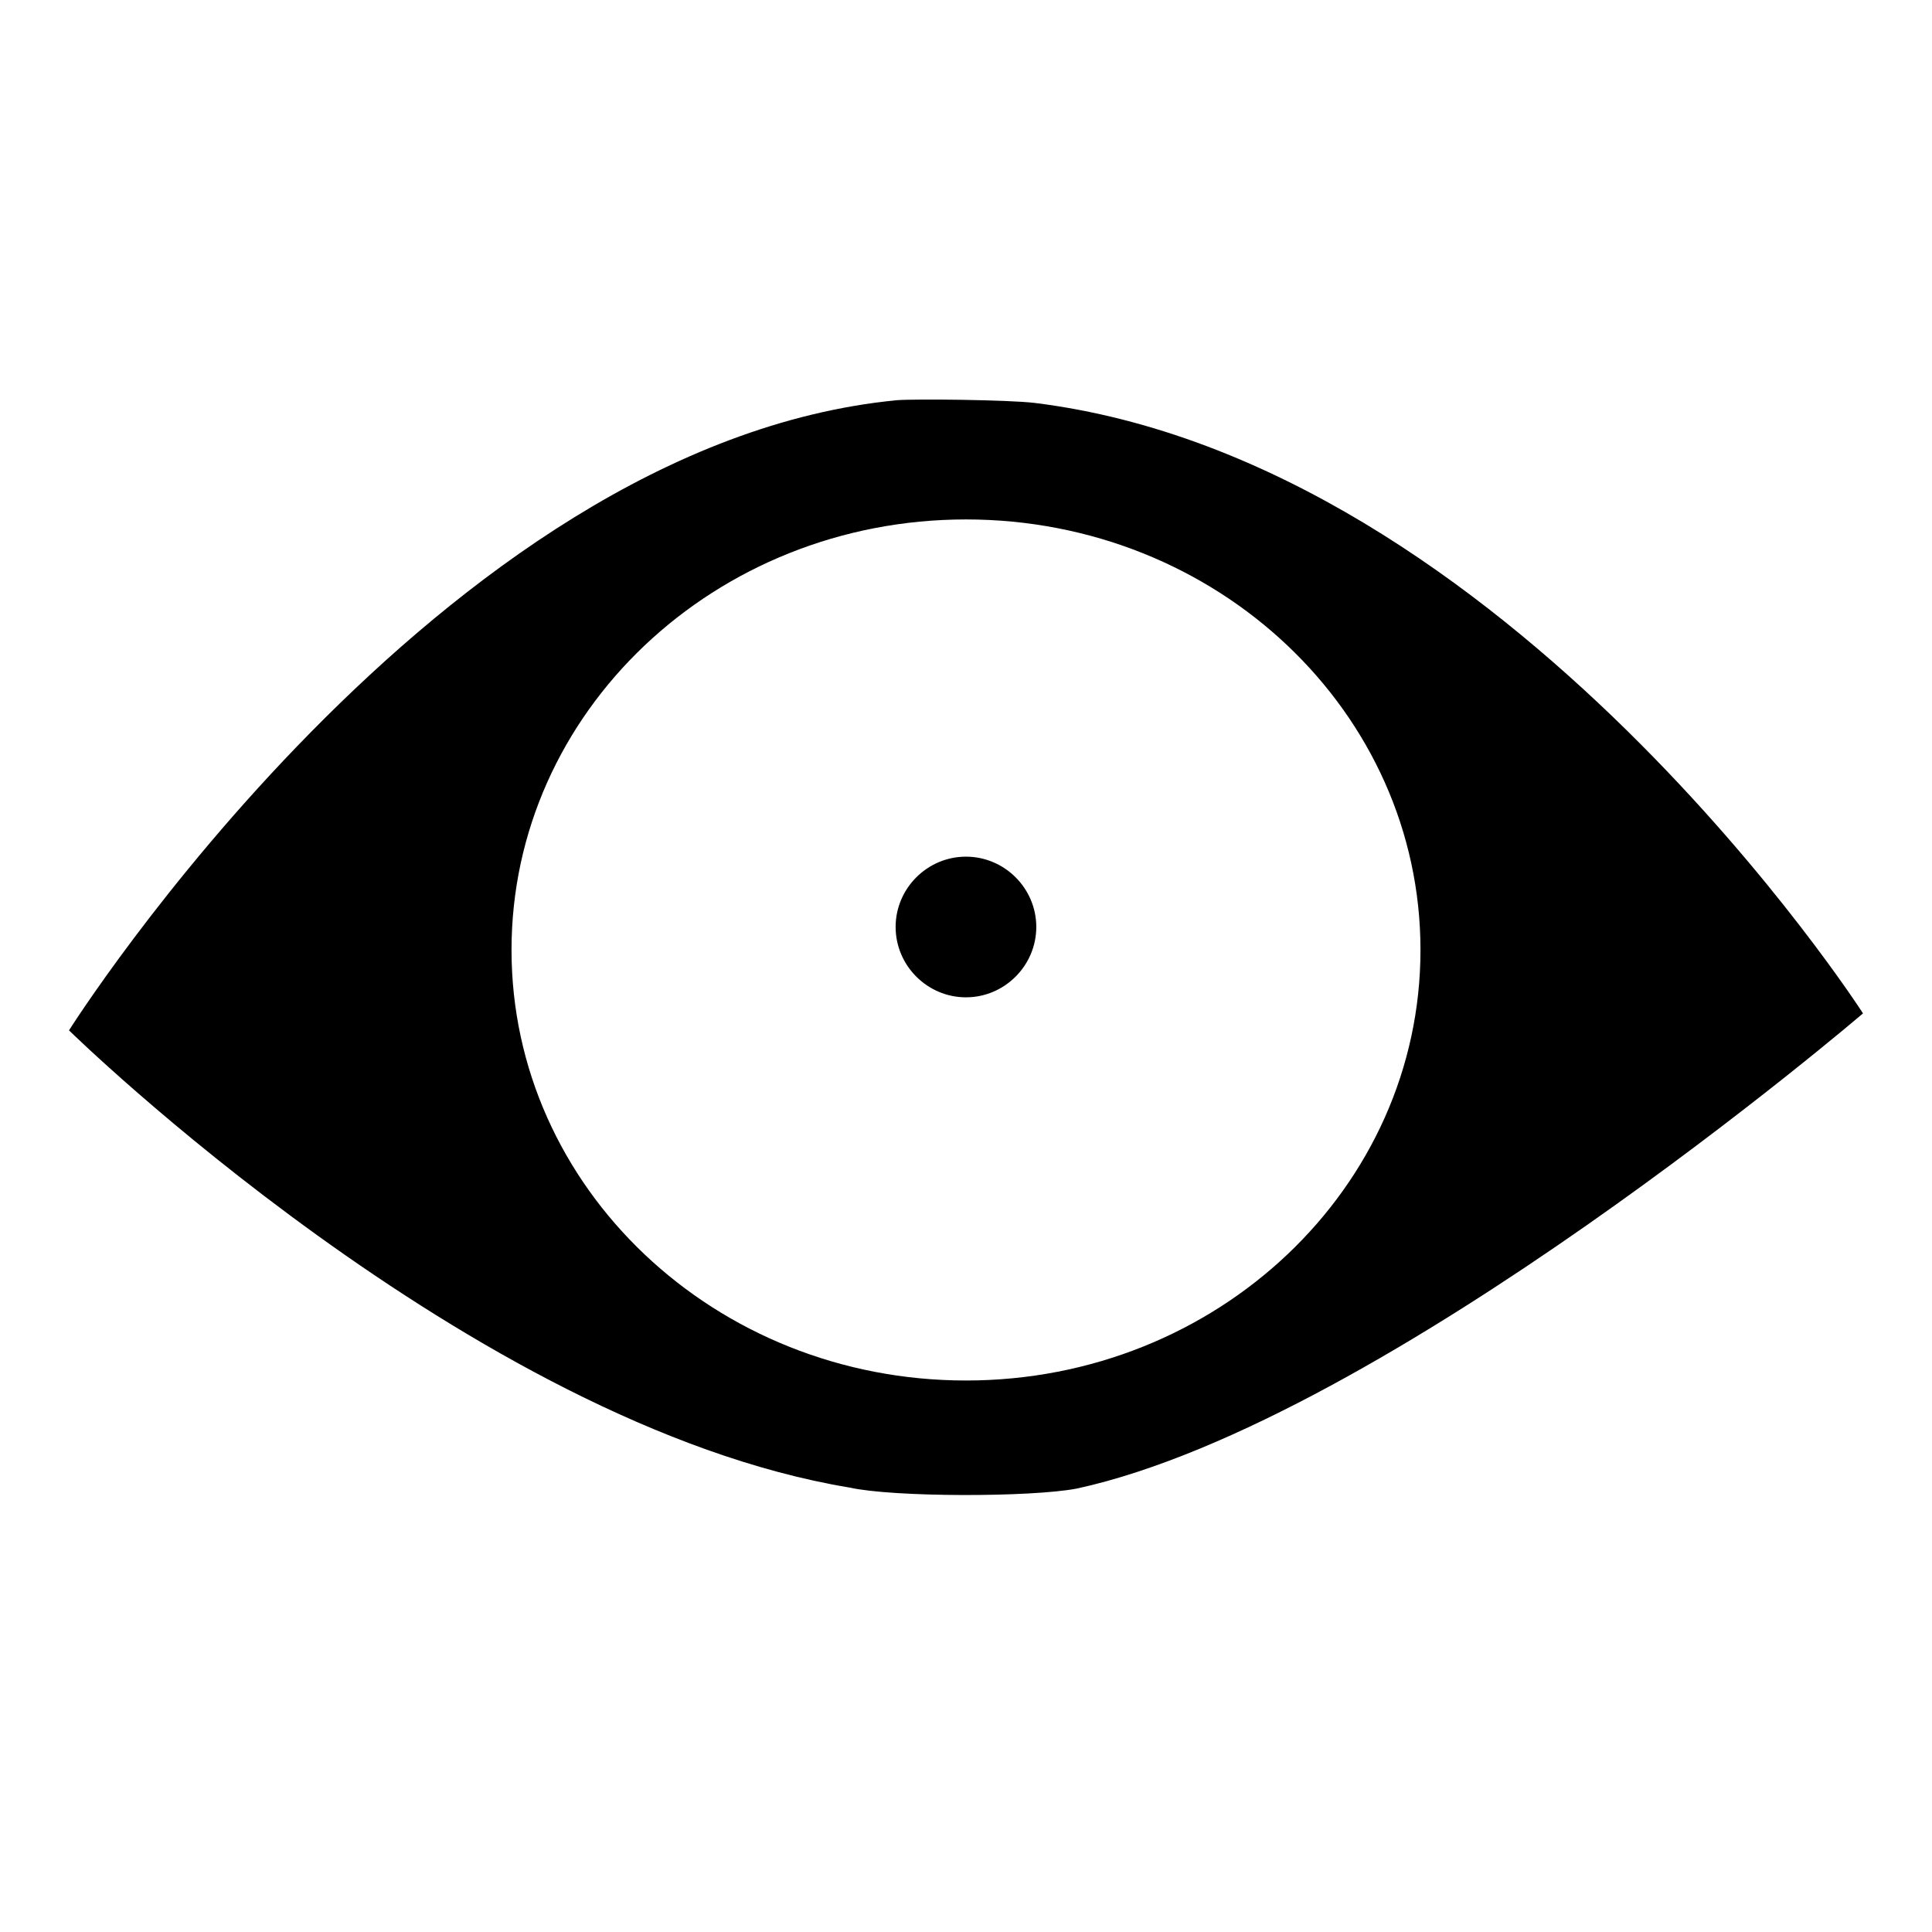
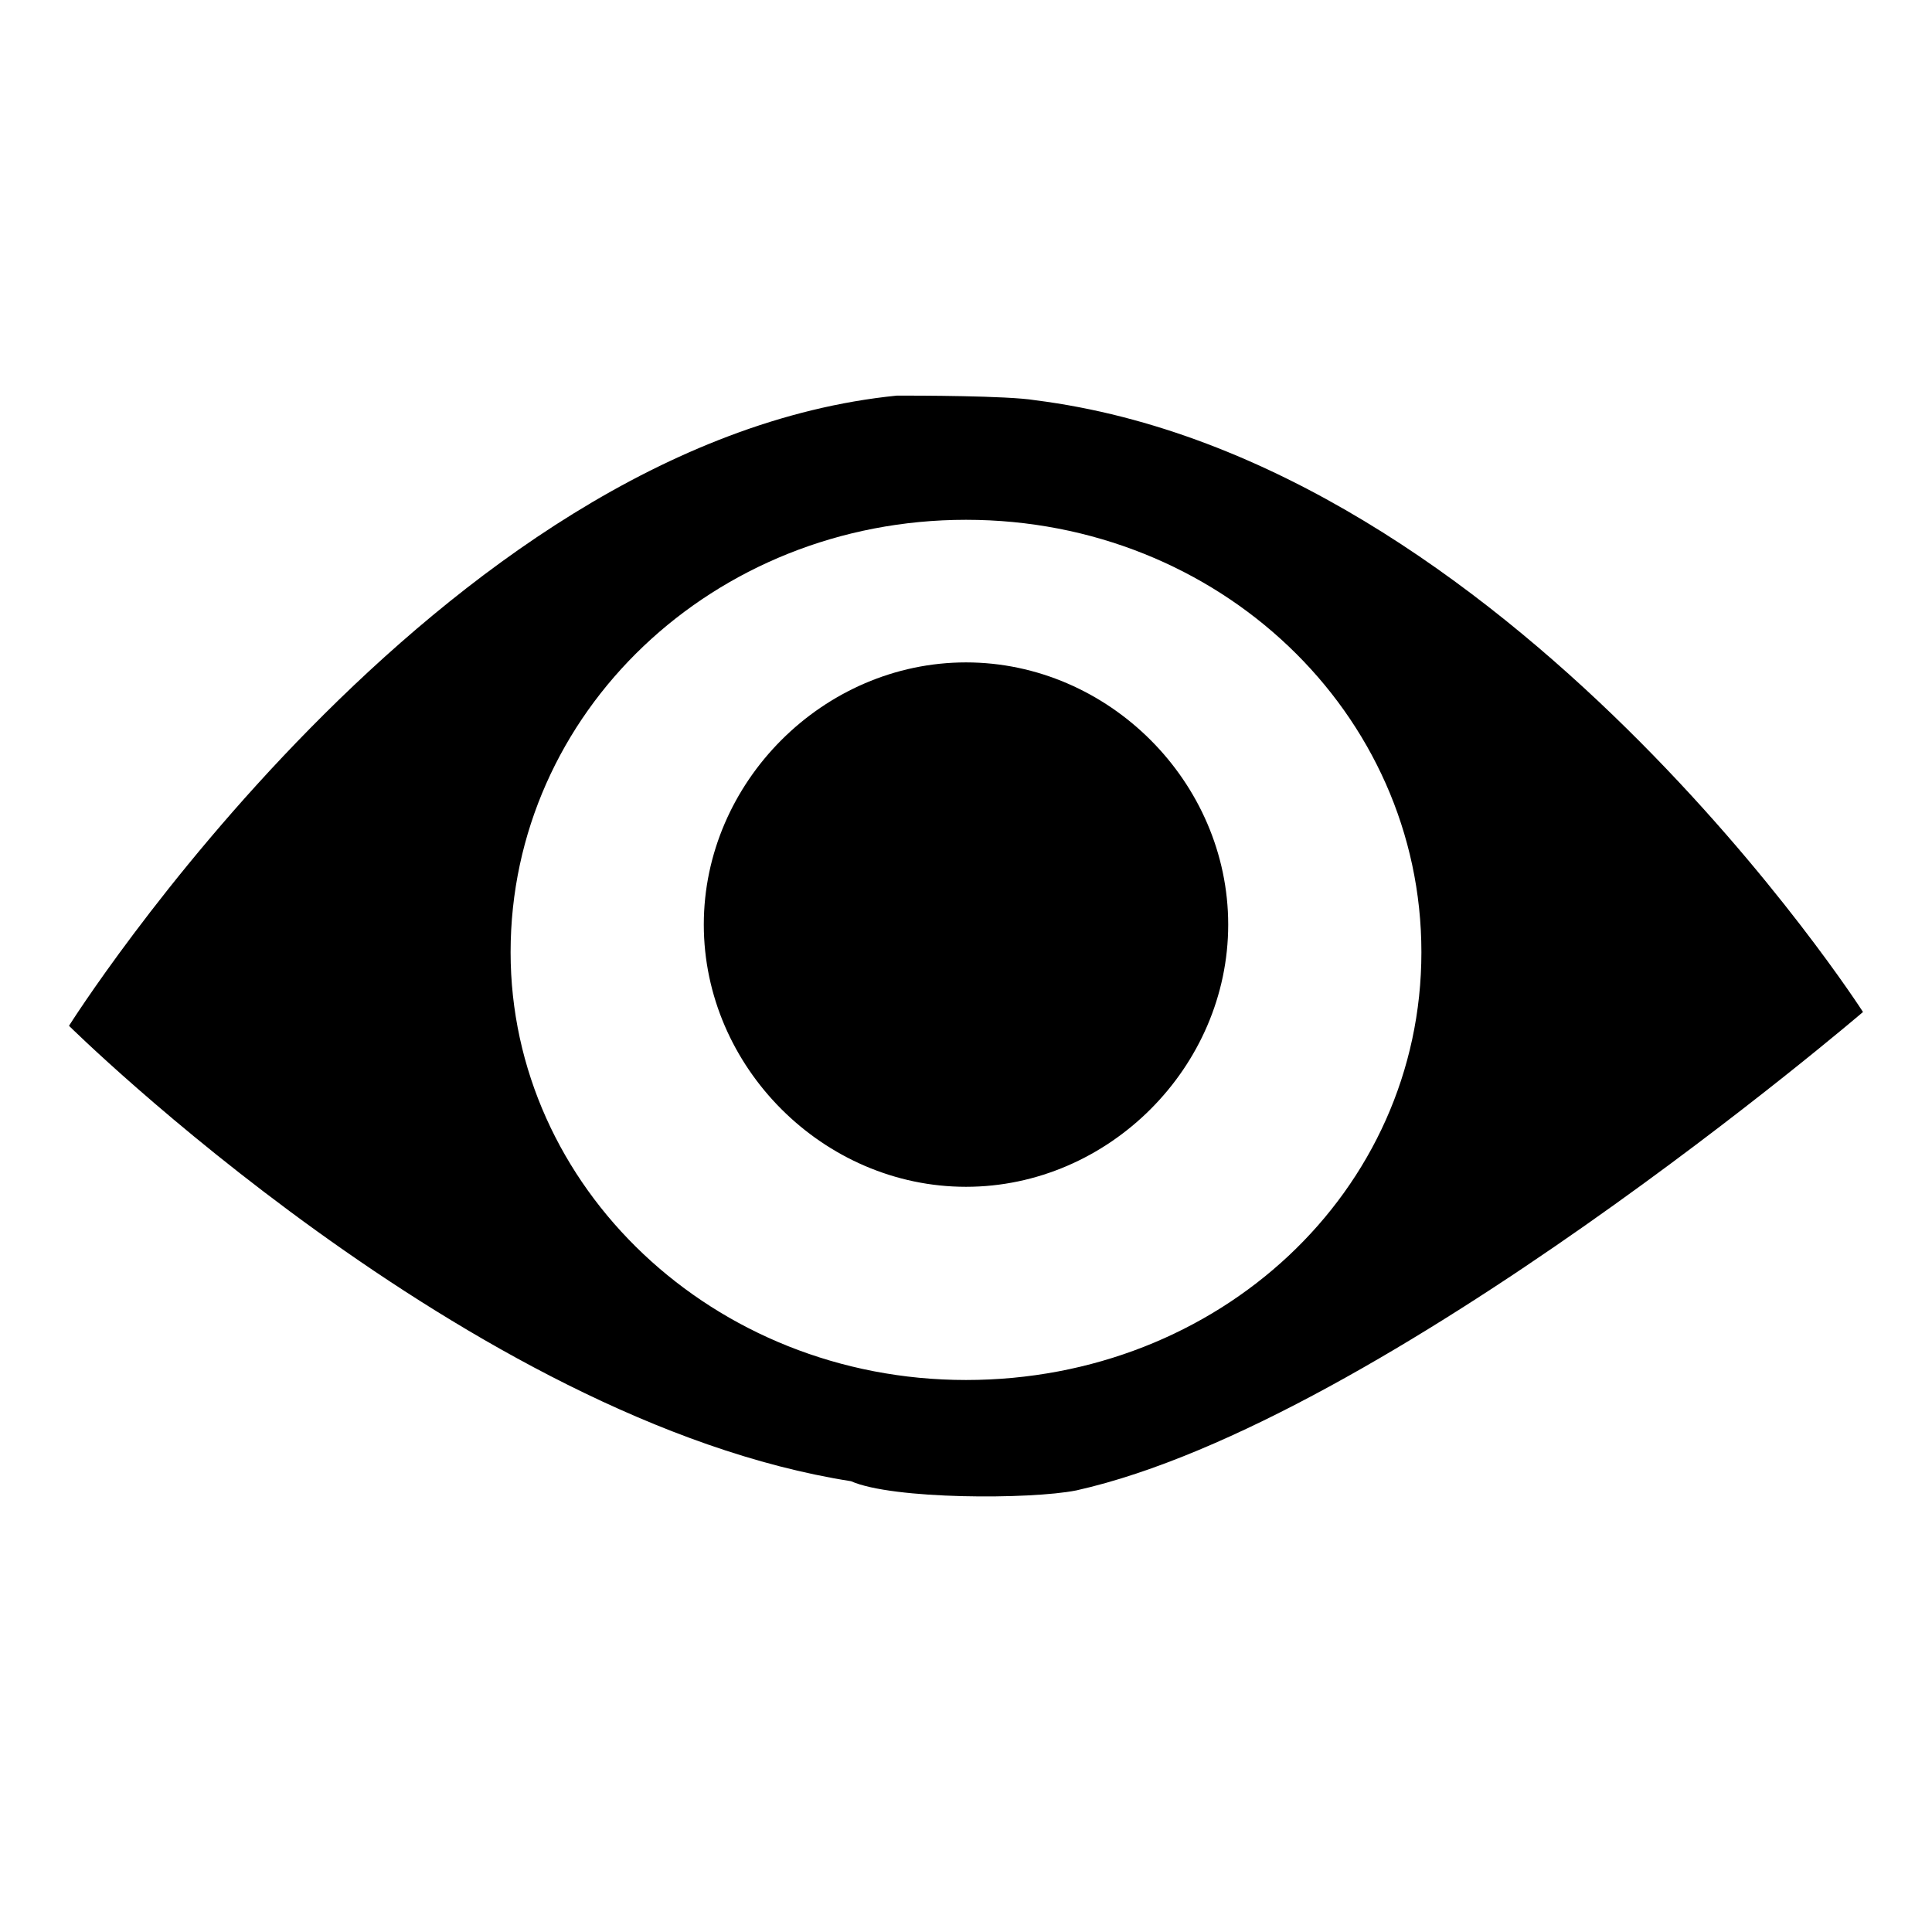
- <svg xmlns="http://www.w3.org/2000/svg" version="1.1" baseProfile="tiny" id="Layer_1" x="0px" y="0px" width="42px" height="42px" viewBox="0 0 42 42" xml:space="preserve">
-   <path d="M19.47,20.151c0,0.84,0.689,1.53,1.529,1.53s1.529-0.69,1.529-1.53s-0.689-1.528-1.529-1.528S19.47,19.312,19.47,20.151z   M23.41,32.36c6.739-1.47,17.09-10.33,17.09-10.33s-7.7-11.989-18-13.27c-0.58-0.07-2.61-0.091-3-0.06  c-9.96,0.959-18,13.699-18,13.699s8.74,8.569,16.96,9.938C19.419,32.551,22.41,32.551,23.41,32.36z M11.12,20.651  c0-5.17,4.42-9.359,9.88-9.359s9.88,4.189,9.88,9.359s-4.42,9.36-9.88,9.36S11.12,25.82,11.12,20.651z" />
+ <svg xmlns="http://www.w3.org/2000/svg" version="1.1" id="Layer_1" x="0px" y="0px" viewBox="0 0 42 42" enable-background="new 0 0 42 42" xml:space="preserve">
+   <path d="M15.3,20.1c0,3.1,2.6,5.7,5.7,5.7s5.7-2.6,5.7-5.7s-2.6-5.7-5.7-5.7S15.3,17,15.3,20.1z M23.4,32.4  C30.1,30.9,40.5,22,40.5,22s-7.7-12-18-13.3c-0.6-0.1-2.6-0.1-3-0.1c-10,1-18,13.7-18,13.7s8.7,8.6,17,9.9  C19.4,32.6,22.4,32.6,23.4,32.4z M11.1,20.7c0-5.2,4.4-9.4,9.9-9.4s9.9,4.2,9.9,9.4S26.5,30,21,30S11.1,25.8,11.1,20.7z" />
</svg>
